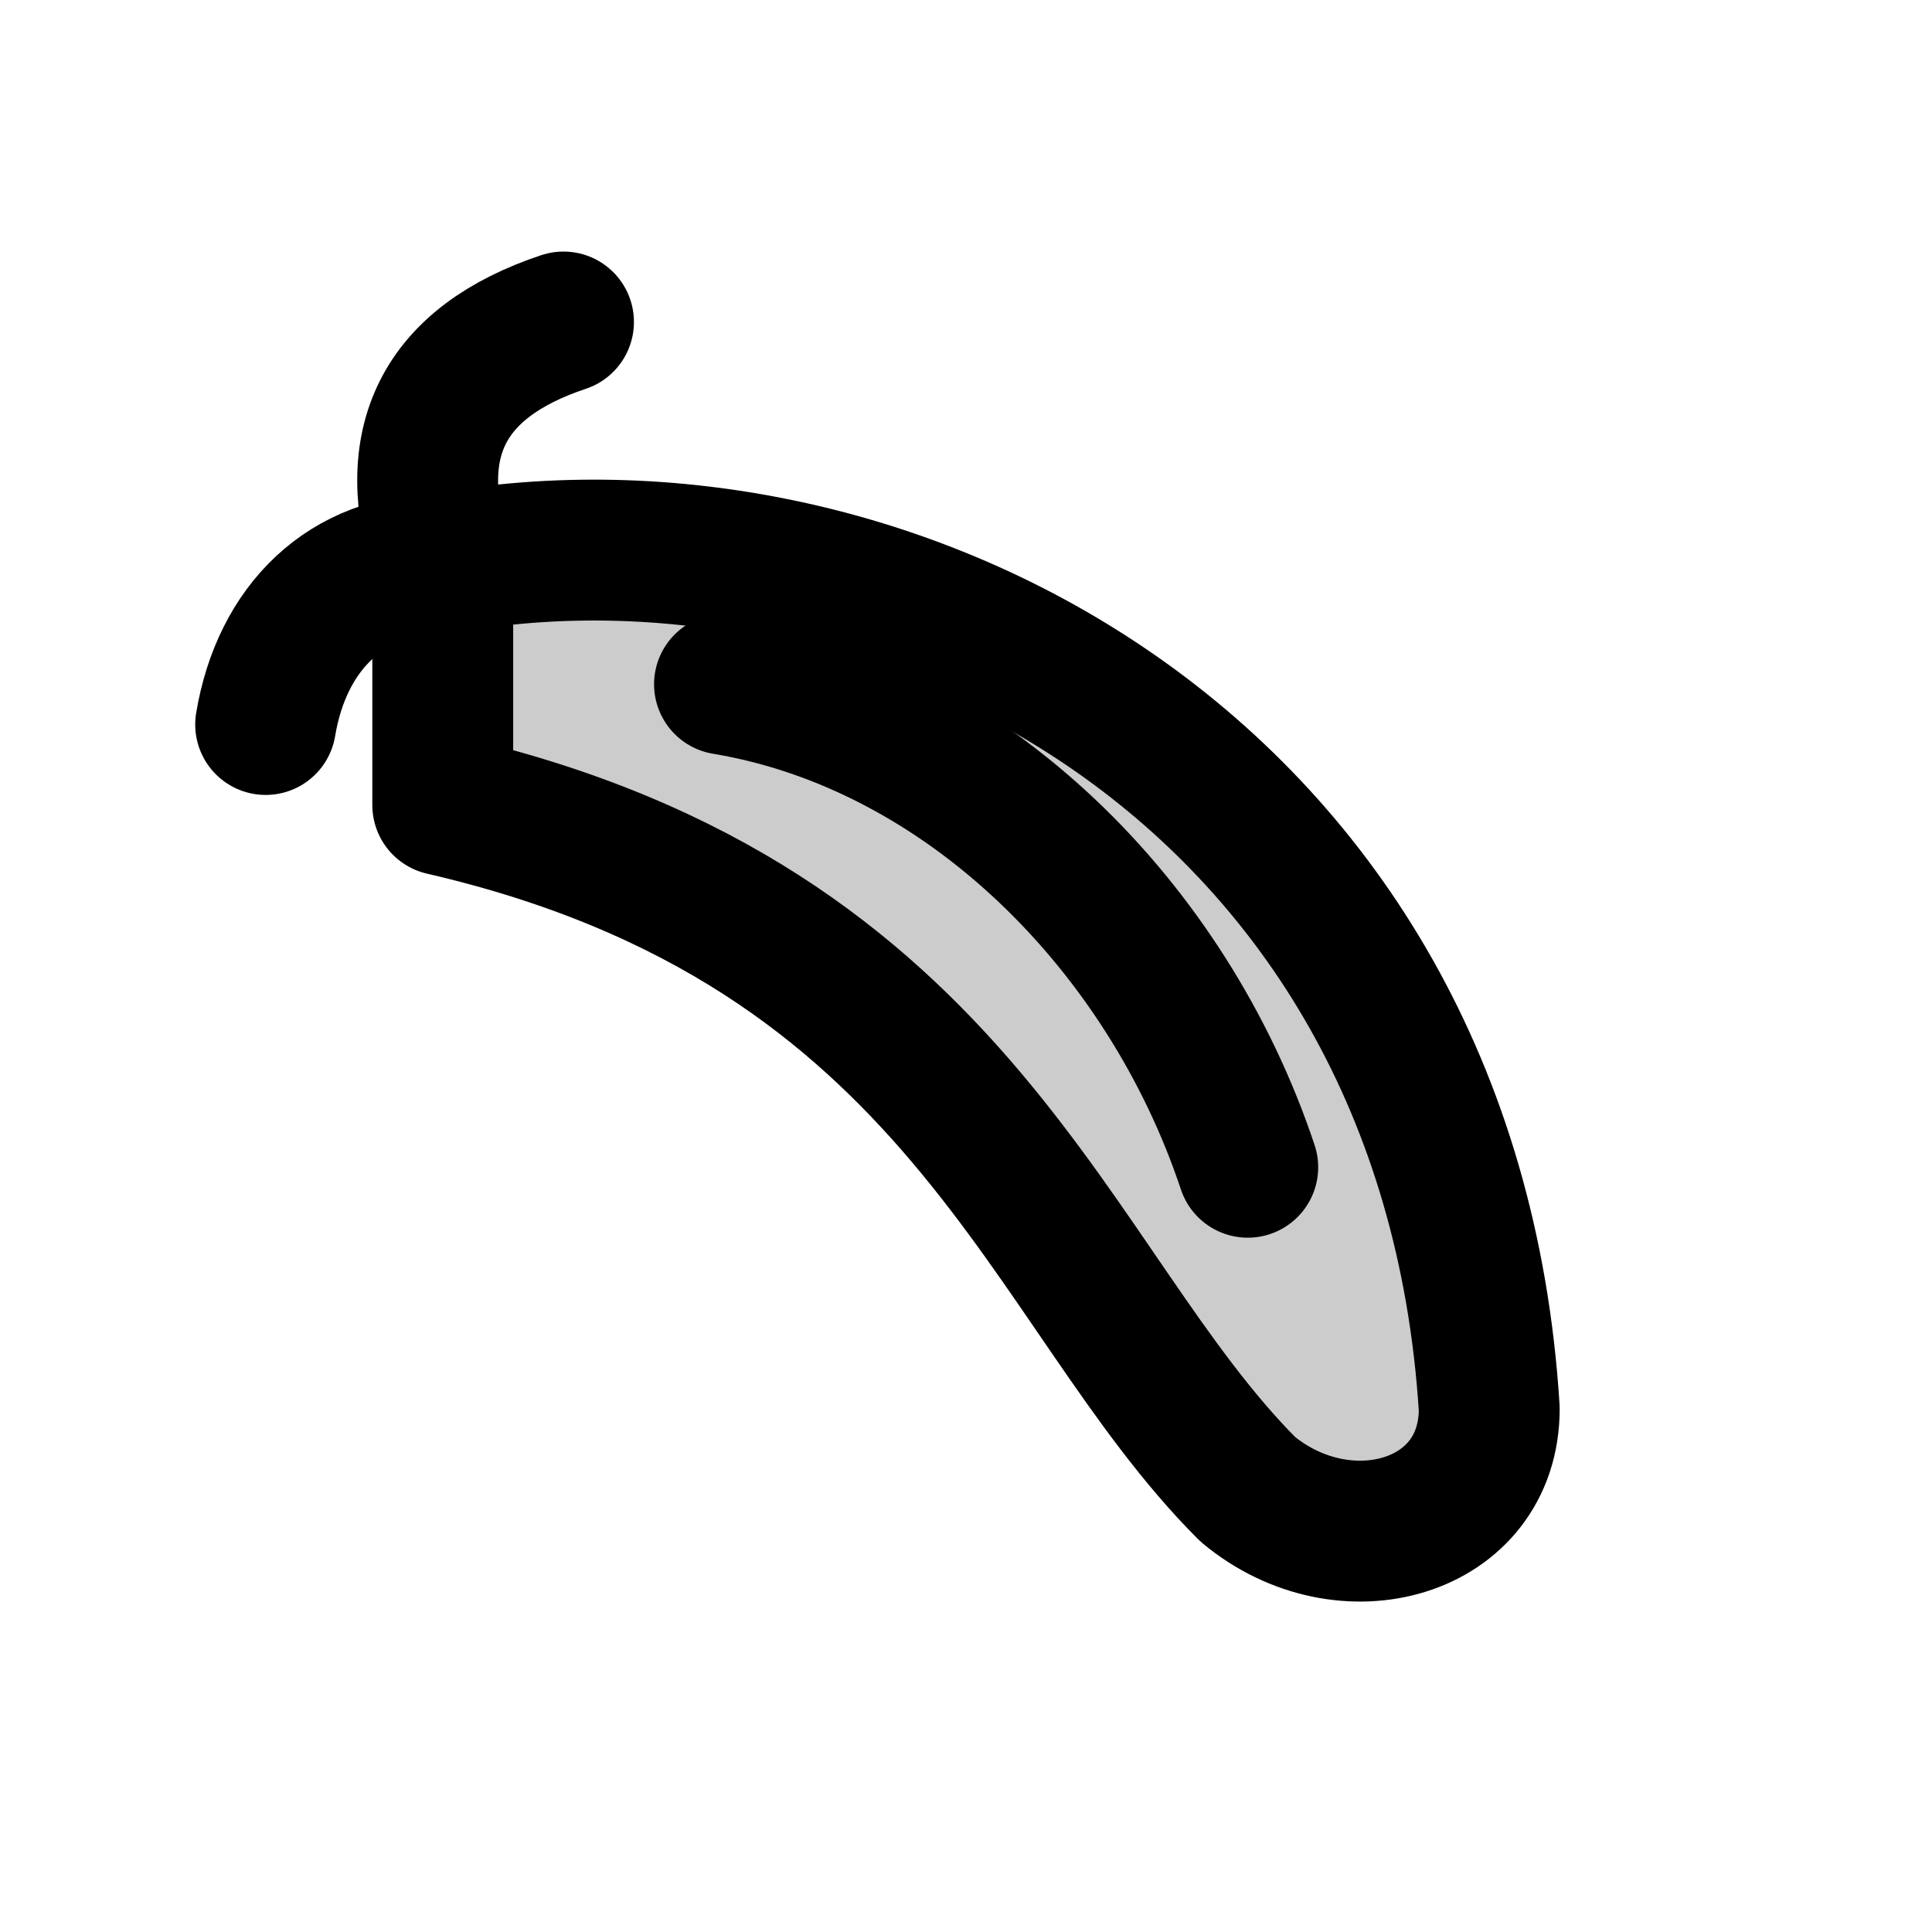
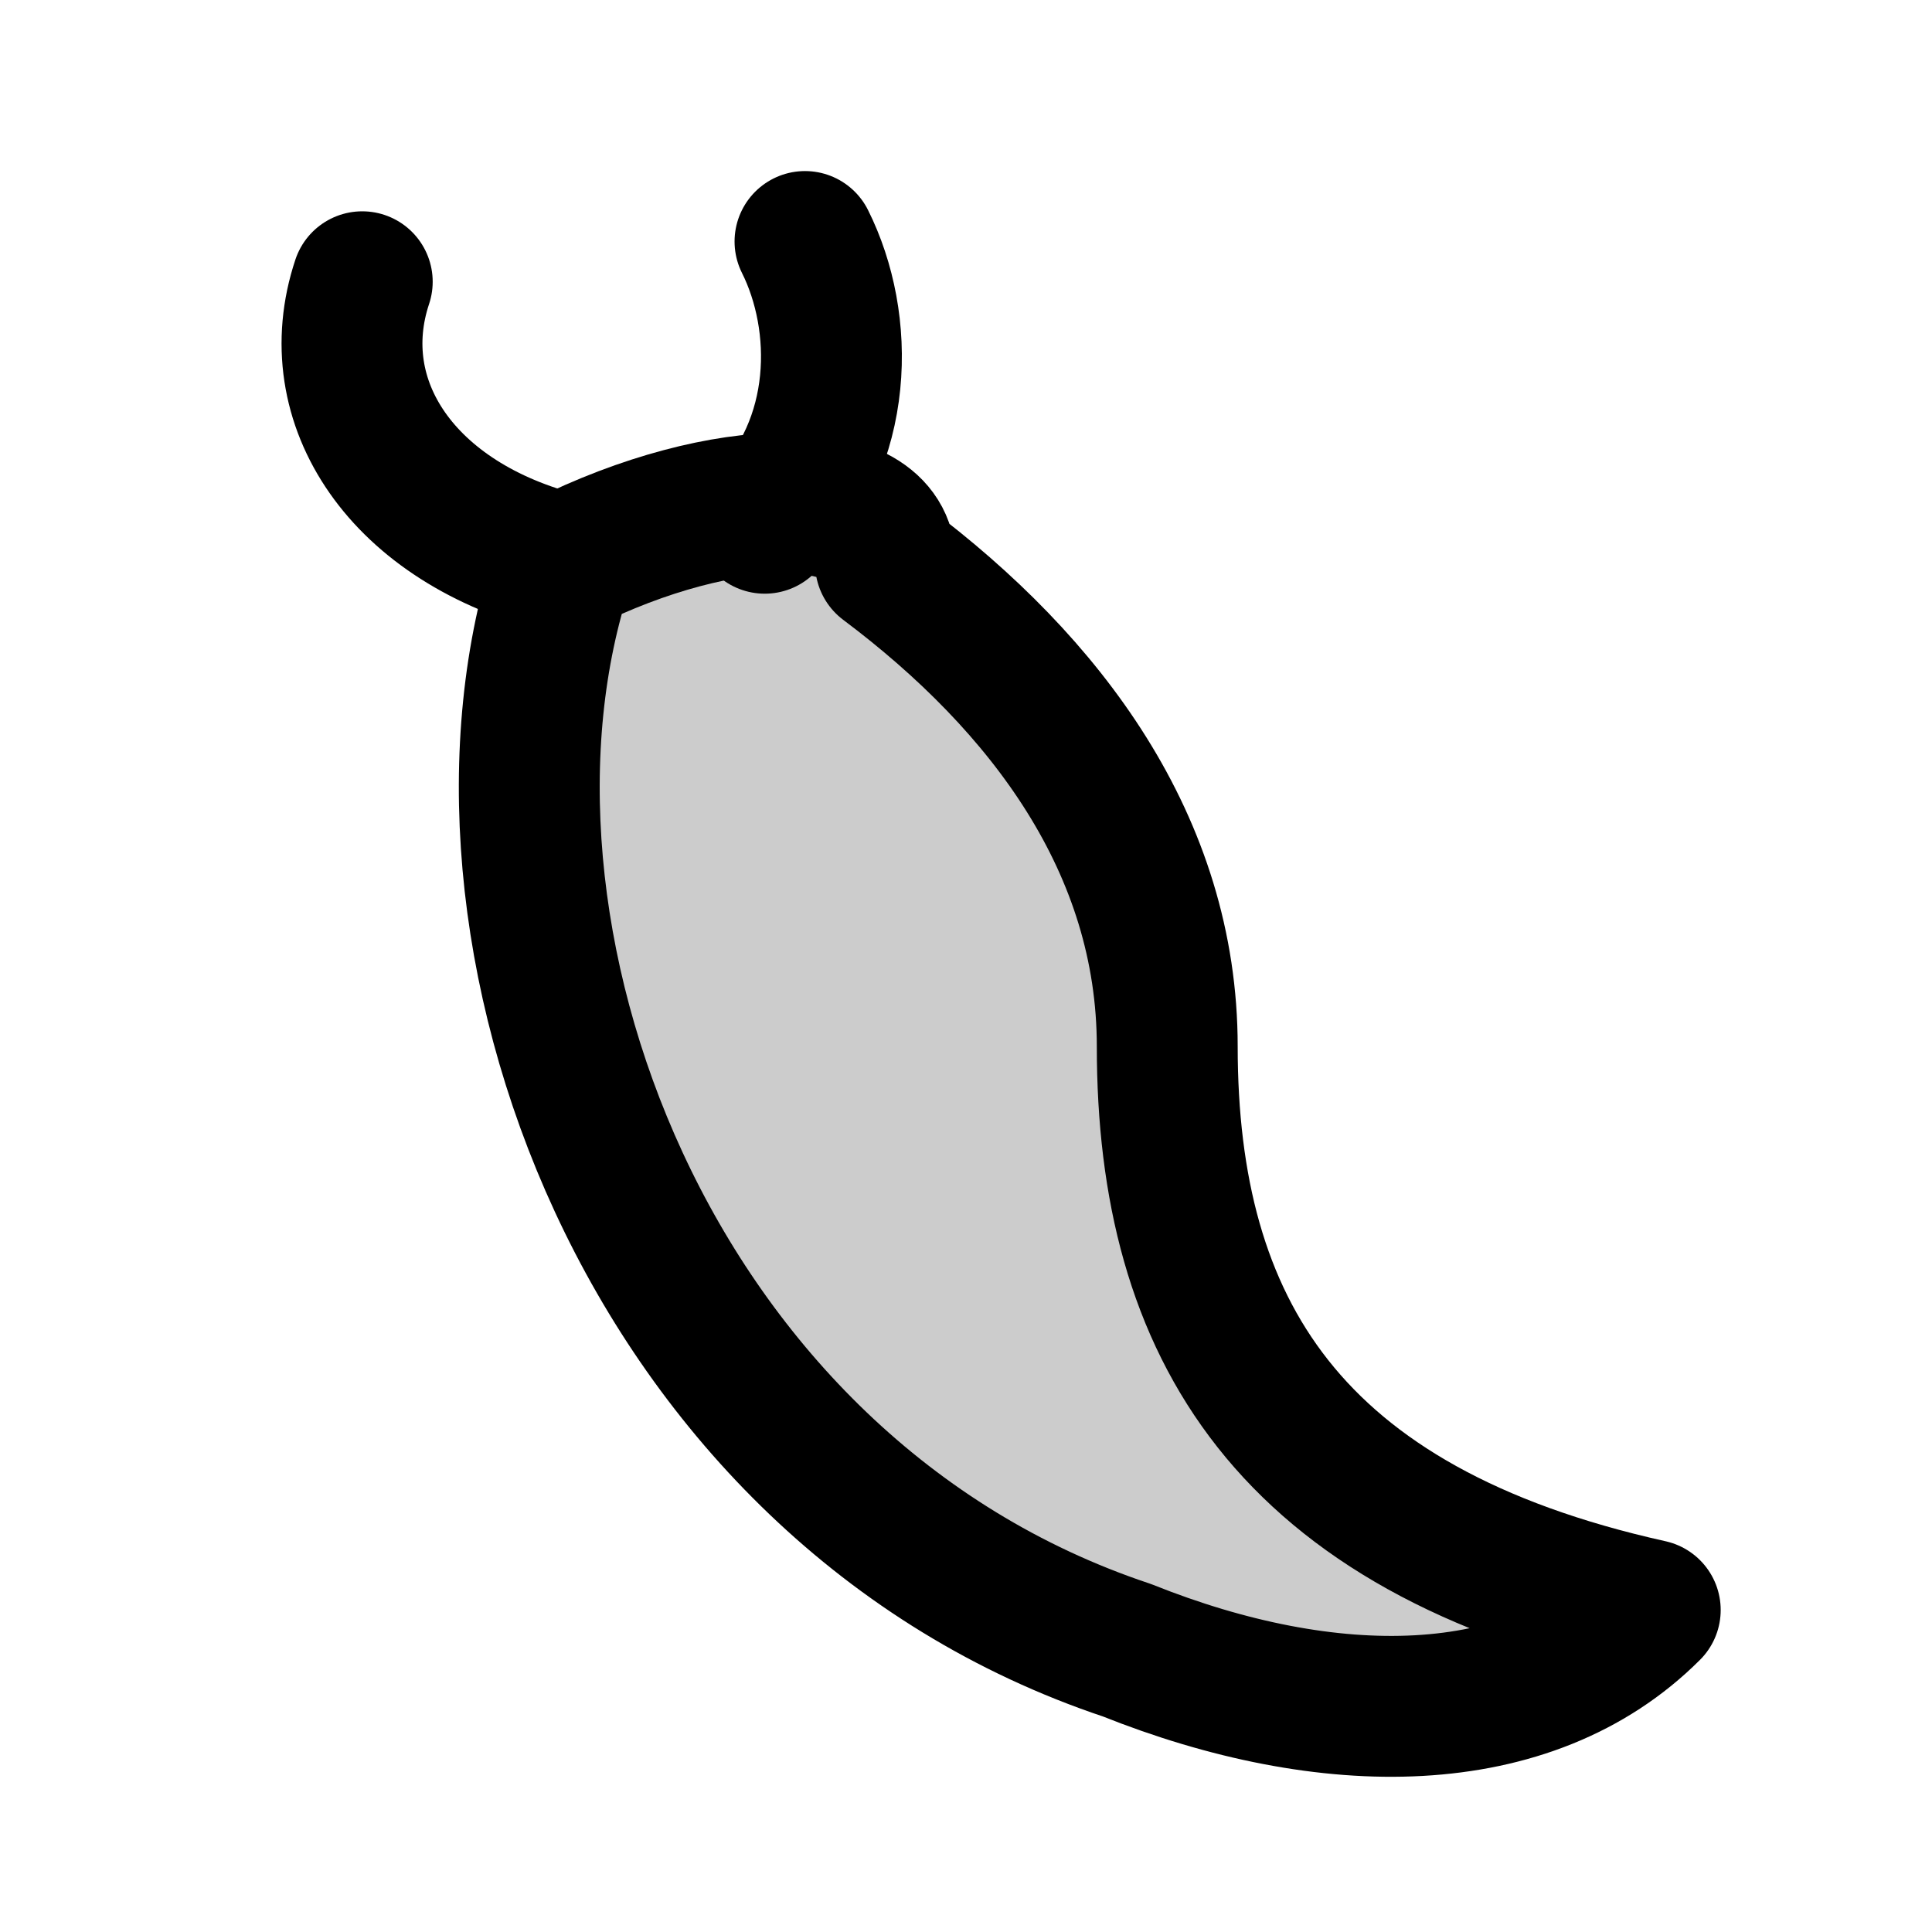
<svg xmlns="http://www.w3.org/2000/svg" viewBox="0 0 24 24" fill="none" stroke="currentColor" stroke-width="1.75" stroke-linecap="round" stroke-linejoin="round">
-   <path d="M5.5 7C11 6 18 9.5 18.5 17.5c0 1.5-1.8 2-3 1C13 16 12 11.5 5.5 10z" fill="currentColor" fill-opacity=".2" />
-   <path d="M5.5 7C5 5.5 5.5 4.5 7 4M5.5 7c-1.2 0-2 .8-2.2 2" />
-   <path d="M9 8.5c3 .5 5.5 3 6.5 6" />
+   <path d="M7 7C5.5 11.5 8 18.5 14 20.5c2.5 1 5 1 6.5-.5-4.5-1-6-3.5-6-7 0-2.5-1.5-4.5-3.5-6C11 6 9 6 7 7z" fill="currentColor" fill-opacity=".2" />
+   <path d="M7 7C5 6.5 4 5 4.5 3.5M9.5 6.5c1-1 1-2.5.5-3.5" />
</svg>
